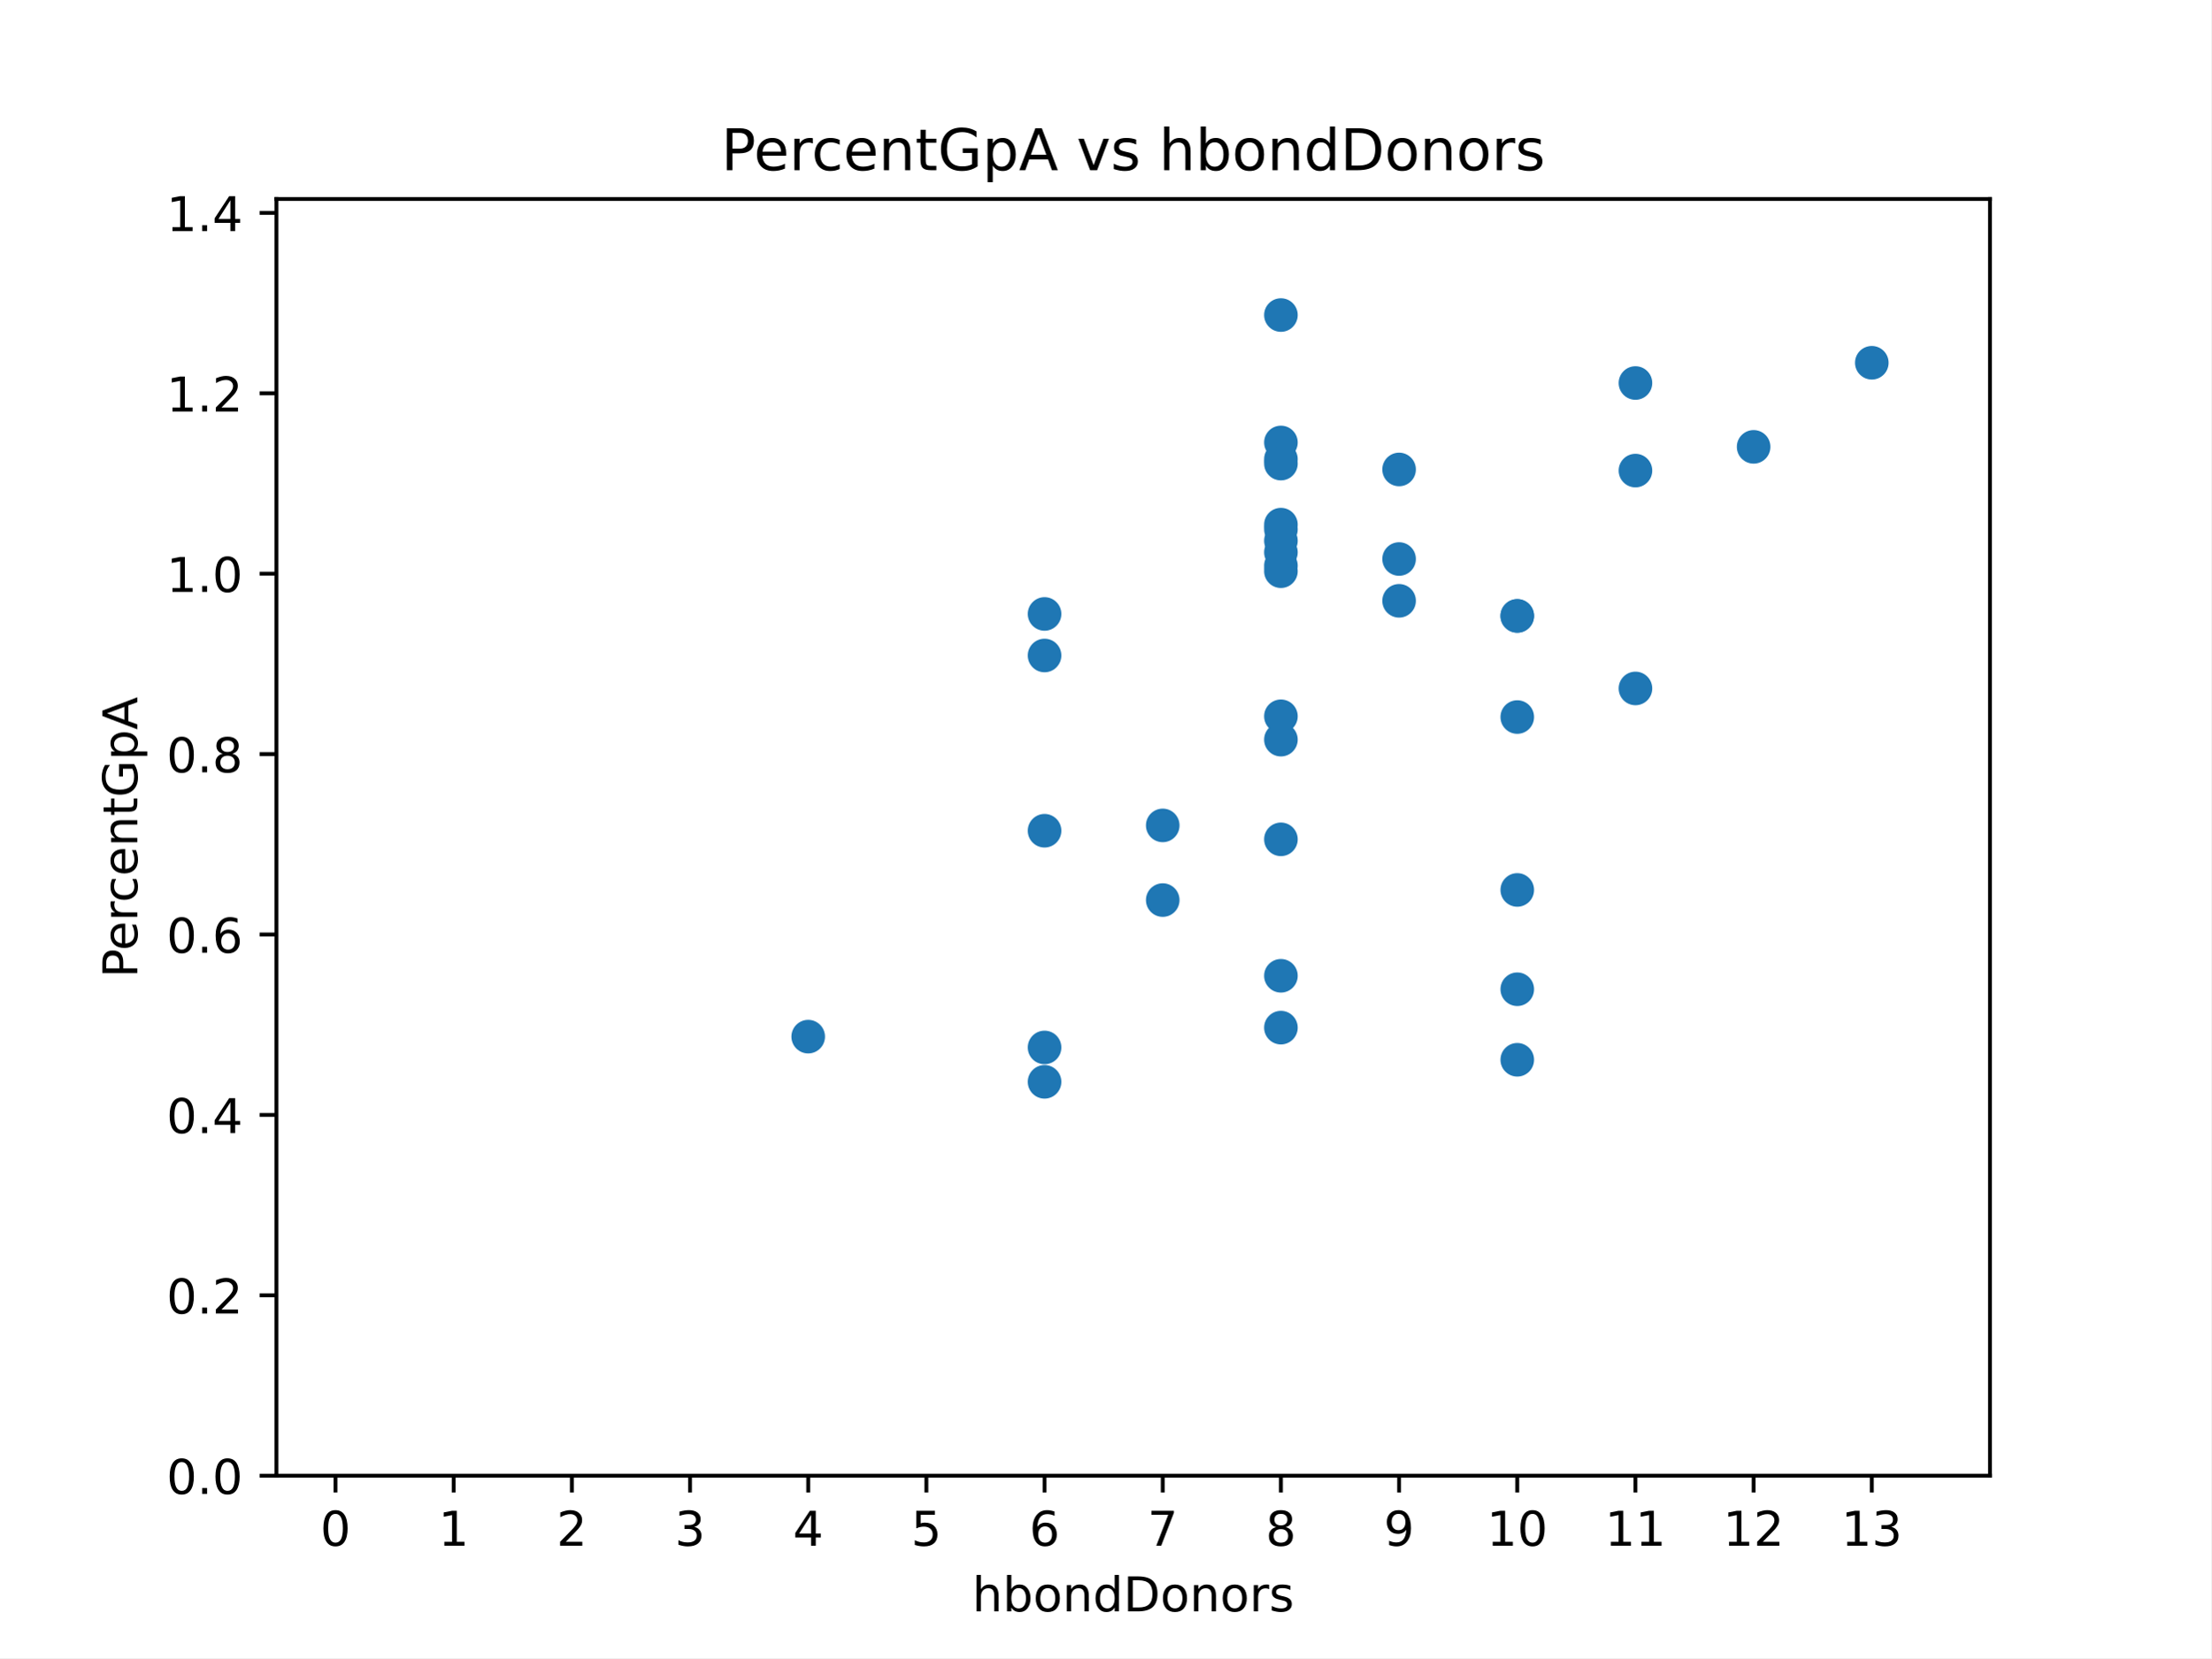
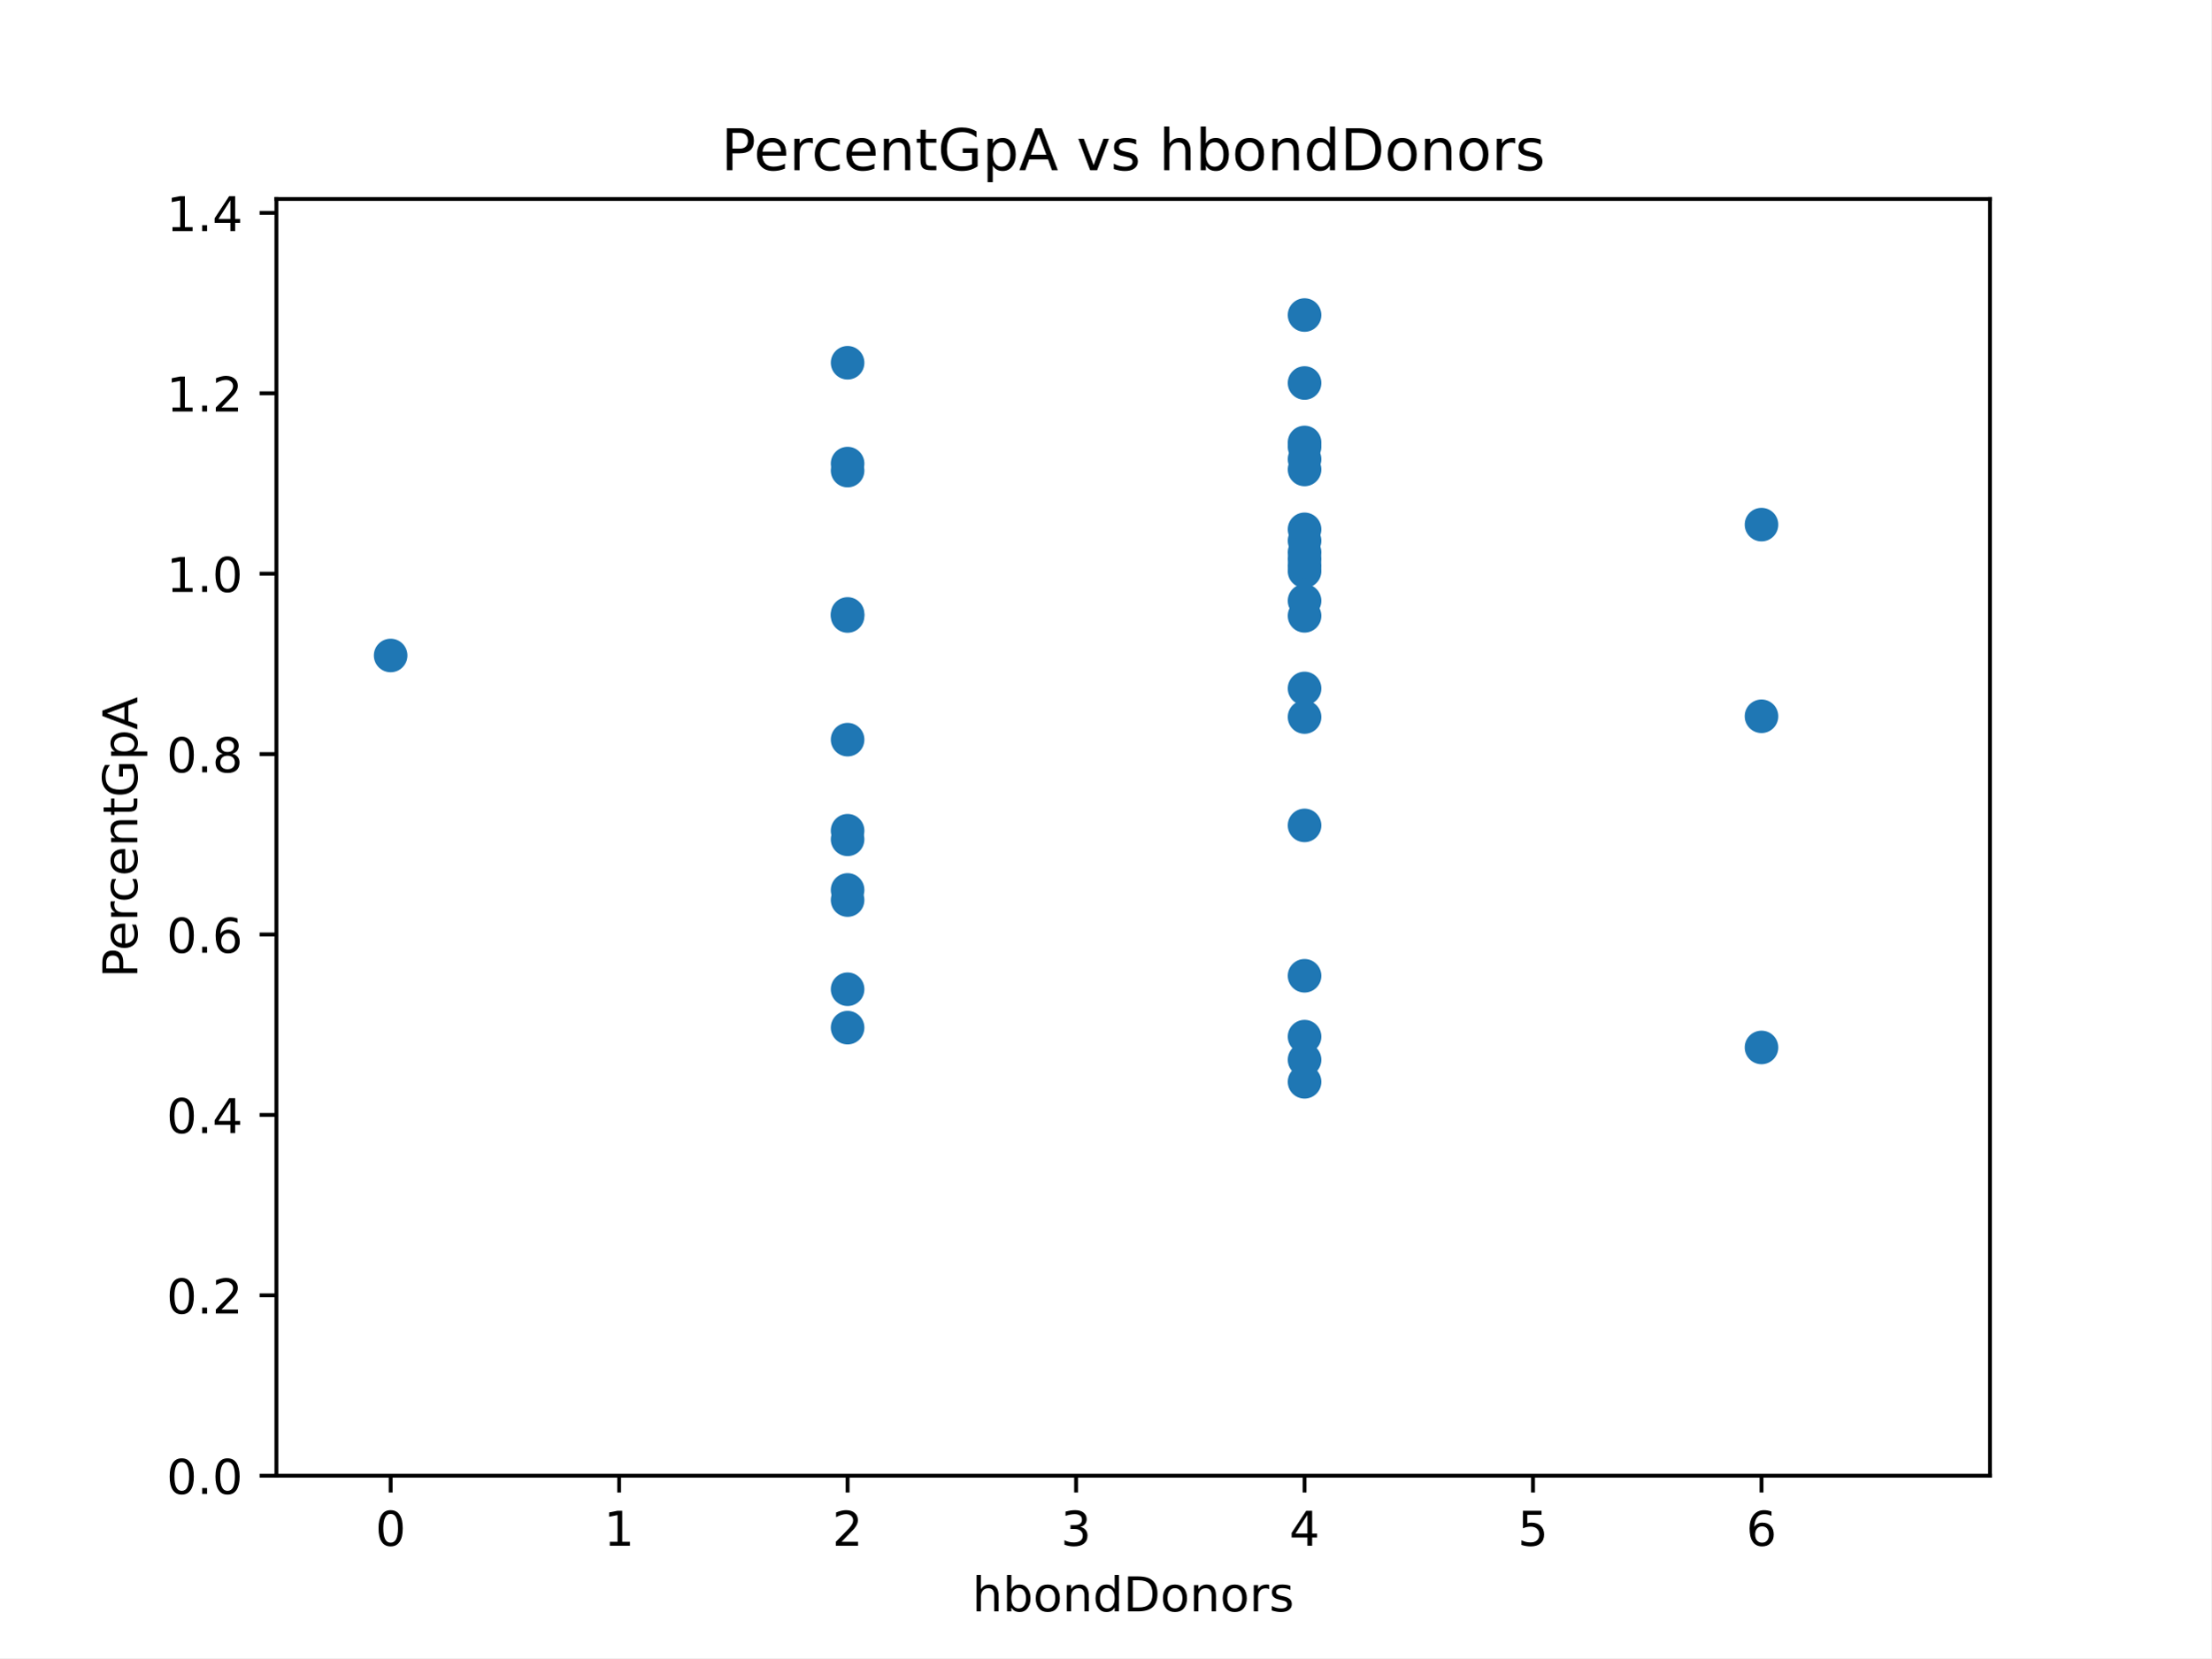
<svg xmlns="http://www.w3.org/2000/svg" xmlns:xlink="http://www.w3.org/1999/xlink" width="460.8pt" height="345.6pt" viewBox="0 0 460.8 345.6" version="1.1">
  <defs>
    <style type="text/css">*{stroke-linejoin: round; stroke-linecap: butt}</style>
  </defs>
  <g id="figure_1">
    <g id="patch_1">
      <path d="M 0 345.6  L 460.8 345.6  L 460.8 0  L 0 0  z " style="fill: #ffffff" />
    </g>
    <g id="axes_1">
      <g id="patch_2">
        <path d="M 57.6 307.584  L 414.72 307.584  L 414.72 41.472  L 57.6 41.472  z " style="fill: #ffffff" />
      </g>
      <g id="PathCollection_1">
        <defs>
-           <path id="m99b8a5344e" d="M 0 3  C 0.796 3 1.559 2.684 2.121 2.121  C 2.684 1.559 3 0.796 3 0  C 3 -0.796 2.684 -1.559 2.121 -2.121  C 1.559 -2.684 0.796 -3 0 -3  C -0.796 -3 -1.559 -2.684 -2.121 -2.121  C -2.684 -1.559 -3 -0.796 -3 0  C -3 0.796 -2.684 1.559 -2.121 2.121  C -1.559 2.684 -0.796 3 0 3  z " style="stroke: #1f77b4" />
+           <path id="mc613fe7051" d="M 0 3  C 0.796 3 1.559 2.684 2.121 2.121  C 2.684 1.559 3 0.796 3 0  C 3 -0.796 2.684 -1.559 2.121 -2.121  C 1.559 -2.684 0.796 -3 0 -3  C -0.796 -3 -1.559 -2.684 -2.121 -2.121  C -2.684 -1.559 -3 -0.796 -3 0  C -3 0.796 -2.684 1.559 -2.121 2.121  C -1.559 2.684 -0.796 3 0 3  z " style="stroke: #1f77b4" />
        </defs>
-         <g clip-path="url(#pad77c39556)">
-           <use xlink:href="#m99b8a5344e" x="390.091" y="75.608" style="fill: #1f77b4; stroke: #1f77b4" />
-           <use xlink:href="#m99b8a5344e" x="266.946" y="109.346" style="fill: #1f77b4; stroke: #1f77b4" />
-           <use xlink:href="#m99b8a5344e" x="291.575" y="125.226" style="fill: #1f77b4; stroke: #1f77b4" />
-           <use xlink:href="#m99b8a5344e" x="340.833" y="79.83" style="fill: #1f77b4; stroke: #1f77b4" />
-           <use xlink:href="#m99b8a5344e" x="340.833" y="98.082" style="fill: #1f77b4; stroke: #1f77b4" />
-           <use xlink:href="#m99b8a5344e" x="365.462" y="93.135" style="fill: #1f77b4; stroke: #1f77b4" />
-           <use xlink:href="#m99b8a5344e" x="291.575" y="97.848" style="fill: #1f77b4; stroke: #1f77b4" />
-           <use xlink:href="#m99b8a5344e" x="266.946" y="154.165" style="fill: #1f77b4; stroke: #1f77b4" />
-           <use xlink:href="#m99b8a5344e" x="316.204" y="128.39" style="fill: #1f77b4; stroke: #1f77b4" />
-           <use xlink:href="#m99b8a5344e" x="266.946" y="174.942" style="fill: #1f77b4; stroke: #1f77b4" />
-           <use xlink:href="#m99b8a5344e" x="266.946" y="110.325" style="fill: #1f77b4; stroke: #1f77b4" />
-           <use xlink:href="#m99b8a5344e" x="340.833" y="143.491" style="fill: #1f77b4; stroke: #1f77b4" />
-           <use xlink:href="#m99b8a5344e" x="266.946" y="92.218" style="fill: #1f77b4; stroke: #1f77b4" />
-           <use xlink:href="#m99b8a5344e" x="266.946" y="117.905" style="fill: #1f77b4; stroke: #1f77b4" />
-           <use xlink:href="#m99b8a5344e" x="316.204" y="128.359" style="fill: #1f77b4; stroke: #1f77b4" />
-           <use xlink:href="#m99b8a5344e" x="266.946" y="112.706" style="fill: #1f77b4; stroke: #1f77b4" />
-           <use xlink:href="#m99b8a5344e" x="291.575" y="116.515" style="fill: #1f77b4; stroke: #1f77b4" />
-           <use xlink:href="#m99b8a5344e" x="266.946" y="119.054" style="fill: #1f77b4; stroke: #1f77b4" />
-           <use xlink:href="#m99b8a5344e" x="266.946" y="65.664" style="fill: #1f77b4; stroke: #1f77b4" />
-           <use xlink:href="#m99b8a5344e" x="266.946" y="95.702" style="fill: #1f77b4; stroke: #1f77b4" />
-           <use xlink:href="#m99b8a5344e" x="266.946" y="96.624" style="fill: #1f77b4; stroke: #1f77b4" />
-           <use xlink:href="#m99b8a5344e" x="217.688" y="136.622" style="fill: #1f77b4; stroke: #1f77b4" />
-           <use xlink:href="#m99b8a5344e" x="316.204" y="149.452" style="fill: #1f77b4; stroke: #1f77b4" />
-           <use xlink:href="#m99b8a5344e" x="266.946" y="149.294" style="fill: #1f77b4; stroke: #1f77b4" />
-           <use xlink:href="#m99b8a5344e" x="242.317" y="172.039" style="fill: #1f77b4; stroke: #1f77b4" />
-           <use xlink:href="#m99b8a5344e" x="266.946" y="115.116" style="fill: #1f77b4; stroke: #1f77b4" />
-           <use xlink:href="#m99b8a5344e" x="316.204" y="220.89" style="fill: #1f77b4; stroke: #1f77b4" />
-           <use xlink:href="#m99b8a5344e" x="242.317" y="187.603" style="fill: #1f77b4; stroke: #1f77b4" />
-           <use xlink:href="#m99b8a5344e" x="266.946" y="214.193" style="fill: #1f77b4; stroke: #1f77b4" />
-           <use xlink:href="#m99b8a5344e" x="316.204" y="185.491" style="fill: #1f77b4; stroke: #1f77b4" />
-           <use xlink:href="#m99b8a5344e" x="316.204" y="206.191" style="fill: #1f77b4; stroke: #1f77b4" />
-           <use xlink:href="#m99b8a5344e" x="217.688" y="225.488" style="fill: #1f77b4; stroke: #1f77b4" />
-           <use xlink:href="#m99b8a5344e" x="217.688" y="218.322" style="fill: #1f77b4; stroke: #1f77b4" />
-           <use xlink:href="#m99b8a5344e" x="266.946" y="203.383" style="fill: #1f77b4; stroke: #1f77b4" />
-           <use xlink:href="#m99b8a5344e" x="168.43" y="216.067" style="fill: #1f77b4; stroke: #1f77b4" />
-           <use xlink:href="#m99b8a5344e" x="217.688" y="173.15" style="fill: #1f77b4; stroke: #1f77b4" />
-           <use xlink:href="#m99b8a5344e" x="217.688" y="127.966" style="fill: #1f77b4; stroke: #1f77b4" />
+         <g clip-path="url(#p6c1977523a)">
+           <use xlink:href="#mc613fe7051" x="176.64" y="75.608" style="fill: #1f77b4; stroke: #1f77b4" />
+           <use xlink:href="#mc613fe7051" x="176.64" y="98.082" style="fill: #1f77b4; stroke: #1f77b4" />
+           <use xlink:href="#mc613fe7051" x="271.872" y="79.83" style="fill: #1f77b4; stroke: #1f77b4" />
+           <use xlink:href="#mc613fe7051" x="271.872" y="93.135" style="fill: #1f77b4; stroke: #1f77b4" />
+           <use xlink:href="#mc613fe7051" x="271.872" y="125.226" style="fill: #1f77b4; stroke: #1f77b4" />
+           <use xlink:href="#mc613fe7051" x="271.872" y="110.325" style="fill: #1f77b4; stroke: #1f77b4" />
+           <use xlink:href="#mc613fe7051" x="367.104" y="109.346" style="fill: #1f77b4; stroke: #1f77b4" />
+           <use xlink:href="#mc613fe7051" x="176.64" y="154.165" style="fill: #1f77b4; stroke: #1f77b4" />
+           <use xlink:href="#mc613fe7051" x="271.872" y="97.848" style="fill: #1f77b4; stroke: #1f77b4" />
+           <use xlink:href="#mc613fe7051" x="271.872" y="143.491" style="fill: #1f77b4; stroke: #1f77b4" />
+           <use xlink:href="#mc613fe7051" x="176.64" y="128.39" style="fill: #1f77b4; stroke: #1f77b4" />
+           <use xlink:href="#mc613fe7051" x="176.64" y="174.942" style="fill: #1f77b4; stroke: #1f77b4" />
+           <use xlink:href="#mc613fe7051" x="271.872" y="92.218" style="fill: #1f77b4; stroke: #1f77b4" />
+           <use xlink:href="#mc613fe7051" x="271.872" y="128.359" style="fill: #1f77b4; stroke: #1f77b4" />
+           <use xlink:href="#mc613fe7051" x="271.872" y="112.706" style="fill: #1f77b4; stroke: #1f77b4" />
+           <use xlink:href="#mc613fe7051" x="271.872" y="115.116" style="fill: #1f77b4; stroke: #1f77b4" />
+           <use xlink:href="#mc613fe7051" x="271.872" y="116.515" style="fill: #1f77b4; stroke: #1f77b4" />
+           <use xlink:href="#mc613fe7051" x="271.872" y="65.664" style="fill: #1f77b4; stroke: #1f77b4" />
+           <use xlink:href="#mc613fe7051" x="271.872" y="95.702" style="fill: #1f77b4; stroke: #1f77b4" />
+           <use xlink:href="#mc613fe7051" x="176.64" y="96.624" style="fill: #1f77b4; stroke: #1f77b4" />
+           <use xlink:href="#mc613fe7051" x="271.872" y="119.054" style="fill: #1f77b4; stroke: #1f77b4" />
+           <use xlink:href="#mc613fe7051" x="271.872" y="149.452" style="fill: #1f77b4; stroke: #1f77b4" />
+           <use xlink:href="#mc613fe7051" x="271.872" y="225.488" style="fill: #1f77b4; stroke: #1f77b4" />
+           <use xlink:href="#mc613fe7051" x="367.104" y="149.294" style="fill: #1f77b4; stroke: #1f77b4" />
+           <use xlink:href="#mc613fe7051" x="271.872" y="117.905" style="fill: #1f77b4; stroke: #1f77b4" />
+           <use xlink:href="#mc613fe7051" x="81.408" y="136.622" style="fill: #1f77b4; stroke: #1f77b4" />
+           <use xlink:href="#mc613fe7051" x="271.872" y="220.89" style="fill: #1f77b4; stroke: #1f77b4" />
+           <use xlink:href="#mc613fe7051" x="271.872" y="172.039" style="fill: #1f77b4; stroke: #1f77b4" />
+           <use xlink:href="#mc613fe7051" x="176.64" y="214.193" style="fill: #1f77b4; stroke: #1f77b4" />
+           <use xlink:href="#mc613fe7051" x="176.64" y="206.191" style="fill: #1f77b4; stroke: #1f77b4" />
+           <use xlink:href="#mc613fe7051" x="271.872" y="216.067" style="fill: #1f77b4; stroke: #1f77b4" />
+           <use xlink:href="#mc613fe7051" x="176.64" y="185.491" style="fill: #1f77b4; stroke: #1f77b4" />
+           <use xlink:href="#mc613fe7051" x="367.104" y="218.322" style="fill: #1f77b4; stroke: #1f77b4" />
+           <use xlink:href="#mc613fe7051" x="271.872" y="203.383" style="fill: #1f77b4; stroke: #1f77b4" />
+           <use xlink:href="#mc613fe7051" x="176.64" y="187.603" style="fill: #1f77b4; stroke: #1f77b4" />
+           <use xlink:href="#mc613fe7051" x="176.64" y="127.966" style="fill: #1f77b4; stroke: #1f77b4" />
+           <use xlink:href="#mc613fe7051" x="176.64" y="173.15" style="fill: #1f77b4; stroke: #1f77b4" />
        </g>
      </g>
      <g id="matplotlib.axis_1">
        <g id="xtick_1">
          <g id="line2d_1">
            <defs>
-               <path id="m92632b5be4" d="M 0 0  L 0 3.5  " style="stroke: #000000; stroke-width: 0.8" />
+               <path id="m8cc98a975e" d="M 0 0  L 0 3.5  " style="stroke: #000000; stroke-width: 0.8" />
            </defs>
            <g>
-               <use xlink:href="#m92632b5be4" x="69.914" y="307.584" style="stroke: #000000; stroke-width: 0.8" />
+               <use xlink:href="#m8cc98a975e" x="81.408" y="307.584" style="stroke: #000000; stroke-width: 0.8" />
            </g>
          </g>
          <g id="text_1">
-             <g transform="translate(66.73323 322.1824) scale(0.1 -0.1)">
+             <g transform="translate(78.22675 322.1824)scale(0.1 -0.1)">
              <defs>
                <path id="DejaVuSans-30" d="M 2034 4250  Q 1547 4250 1301 3770  Q 1056 3291 1056 2328  Q 1056 1369 1301 889  Q 1547 409 2034 409  Q 2525 409 2770 889  Q 3016 1369 3016 2328  Q 3016 3291 2770 3770  Q 2525 4250 2034 4250  z M 2034 4750  Q 2819 4750 3233 4129  Q 3647 3509 3647 2328  Q 3647 1150 3233 529  Q 2819 -91 2034 -91  Q 1250 -91 836 529  Q 422 1150 422 2328  Q 422 3509 836 4129  Q 1250 4750 2034 4750  z " transform="scale(0.015625)" />
              </defs>
              <use xlink:href="#DejaVuSans-30" />
            </g>
          </g>
        </g>
        <g id="xtick_2">
          <g id="line2d_2">
            <g>
-               <use xlink:href="#m92632b5be4" x="94.543" y="307.584" style="stroke: #000000; stroke-width: 0.8" />
+               <use xlink:href="#m8cc98a975e" x="129.024" y="307.584" style="stroke: #000000; stroke-width: 0.8" />
            </g>
          </g>
          <g id="text_2">
-             <g transform="translate(91.3622 322.1824) scale(0.1 -0.1)">
+             <g transform="translate(125.8427 322.1824)scale(0.1 -0.1)">
              <defs>
                <path id="DejaVuSans-31" d="M 794 531  L 1825 531  L 1825 4091  L 703 3866  L 703 4441  L 1819 4666  L 2450 4666  L 2450 531  L 3481 531  L 3481 0  L 794 0  L 794 531  z " transform="scale(0.015625)" />
              </defs>
              <use xlink:href="#DejaVuSans-31" />
            </g>
          </g>
        </g>
        <g id="xtick_3">
          <g id="line2d_3">
            <g>
-               <use xlink:href="#m92632b5be4" x="119.172" y="307.584" style="stroke: #000000; stroke-width: 0.8" />
+               <use xlink:href="#m8cc98a975e" x="176.64" y="307.584" style="stroke: #000000; stroke-width: 0.8" />
            </g>
          </g>
          <g id="text_3">
-             <g transform="translate(115.9912 322.1824) scale(0.1 -0.1)">
+             <g transform="translate(173.4588 322.1824)scale(0.1 -0.1)">
              <defs>
                <path id="DejaVuSans-32" d="M 1228 531  L 3431 531  L 3431 0  L 469 0  L 469 531  Q 828 903 1448 1529  Q 2069 2156 2228 2338  Q 2531 2678 2651 2914  Q 2772 3150 2772 3378  Q 2772 3750 2511 3984  Q 2250 4219 1831 4219  Q 1534 4219 1204 4116  Q 875 4013 500 3803  L 500 4441  Q 881 4594 1212 4672  Q 1544 4750 1819 4750  Q 2544 4750 2975 4387  Q 3406 4025 3406 3419  Q 3406 3131 3298 2873  Q 3191 2616 2906 2266  Q 2828 2175 2409 1742  Q 1991 1309 1228 531  z " transform="scale(0.015625)" />
              </defs>
              <use xlink:href="#DejaVuSans-32" />
            </g>
          </g>
        </g>
        <g id="xtick_4">
          <g id="line2d_4">
            <g>
-               <use xlink:href="#m92632b5be4" x="143.801" y="307.584" style="stroke: #000000; stroke-width: 0.8" />
+               <use xlink:href="#m8cc98a975e" x="224.256" y="307.584" style="stroke: #000000; stroke-width: 0.8" />
            </g>
          </g>
          <g id="text_4">
-             <g transform="translate(140.6201 322.1824) scale(0.1 -0.1)">
+             <g transform="translate(221.0747 322.1824)scale(0.1 -0.1)">
              <defs>
                <path id="DejaVuSans-33" d="M 2597 2516  Q 3050 2419 3304 2112  Q 3559 1806 3559 1356  Q 3559 666 3084 287  Q 2609 -91 1734 -91  Q 1441 -91 1130 -33  Q 819 25 488 141  L 488 750  Q 750 597 1062 519  Q 1375 441 1716 441  Q 2309 441 2620 675  Q 2931 909 2931 1356  Q 2931 1769 2642 2001  Q 2353 2234 1838 2234  L 1294 2234  L 1294 2753  L 1863 2753  Q 2328 2753 2575 2939  Q 2822 3125 2822 3475  Q 2822 3834 2567 4026  Q 2313 4219 1838 4219  Q 1578 4219 1281 4162  Q 984 4106 628 3988  L 628 4550  Q 988 4650 1302 4700  Q 1616 4750 1894 4750  Q 2613 4750 3031 4423  Q 3450 4097 3450 3541  Q 3450 3153 3228 2886  Q 3006 2619 2597 2516  z " transform="scale(0.015625)" />
              </defs>
              <use xlink:href="#DejaVuSans-33" />
            </g>
          </g>
        </g>
        <g id="xtick_5">
          <g id="line2d_5">
            <g>
-               <use xlink:href="#m92632b5be4" x="168.43" y="307.584" style="stroke: #000000; stroke-width: 0.8" />
+               <use xlink:href="#m8cc98a975e" x="271.872" y="307.584" style="stroke: #000000; stroke-width: 0.8" />
            </g>
          </g>
          <g id="text_5">
-             <g transform="translate(165.2491 322.1824) scale(0.1 -0.1)">
+             <g transform="translate(268.6907 322.1824)scale(0.1 -0.1)">
              <defs>
                <path id="DejaVuSans-34" d="M 2419 4116  L 825 1625  L 2419 1625  L 2419 4116  z M 2253 4666  L 3047 4666  L 3047 1625  L 3713 1625  L 3713 1100  L 3047 1100  L 3047 0  L 2419 0  L 2419 1100  L 313 1100  L 313 1709  L 2253 4666  z " transform="scale(0.015625)" />
              </defs>
              <use xlink:href="#DejaVuSans-34" />
            </g>
          </g>
        </g>
        <g id="xtick_6">
          <g id="line2d_6">
            <g>
-               <use xlink:href="#m92632b5be4" x="193.059" y="307.584" style="stroke: #000000; stroke-width: 0.8" />
+               <use xlink:href="#m8cc98a975e" x="319.488" y="307.584" style="stroke: #000000; stroke-width: 0.8" />
            </g>
          </g>
          <g id="text_6">
-             <g transform="translate(189.8781 322.1824) scale(0.1 -0.1)">
+             <g transform="translate(316.3068 322.1824)scale(0.1 -0.1)">
              <defs>
                <path id="DejaVuSans-35" d="M 691 4666  L 3169 4666  L 3169 4134  L 1269 4134  L 1269 2991  Q 1406 3038 1543 3061  Q 1681 3084 1819 3084  Q 2600 3084 3056 2656  Q 3513 2228 3513 1497  Q 3513 744 3044 326  Q 2575 -91 1722 -91  Q 1428 -91 1123 -41  Q 819 9 494 109  L 494 744  Q 775 591 1075 516  Q 1375 441 1709 441  Q 2250 441 2565 725  Q 2881 1009 2881 1497  Q 2881 1984 2565 2268  Q 2250 2553 1709 2553  Q 1456 2553 1204 2497  Q 953 2441 691 2322  L 691 4666  z " transform="scale(0.015625)" />
              </defs>
              <use xlink:href="#DejaVuSans-35" />
            </g>
          </g>
        </g>
        <g id="xtick_7">
          <g id="line2d_7">
            <g>
-               <use xlink:href="#m92632b5be4" x="217.688" y="307.584" style="stroke: #000000; stroke-width: 0.8" />
+               <use xlink:href="#m8cc98a975e" x="367.104" y="307.584" style="stroke: #000000; stroke-width: 0.8" />
            </g>
          </g>
          <g id="text_7">
-             <g transform="translate(214.507 322.1824) scale(0.1 -0.1)">
+             <g transform="translate(363.9228 322.1824)scale(0.1 -0.1)">
              <defs>
                <path id="DejaVuSans-36" d="M 2113 2584  Q 1688 2584 1439 2293  Q 1191 2003 1191 1497  Q 1191 994 1439 701  Q 1688 409 2113 409  Q 2538 409 2786 701  Q 3034 994 3034 1497  Q 3034 2003 2786 2293  Q 2538 2584 2113 2584  z M 3366 4563  L 3366 3988  Q 3128 4100 2886 4159  Q 2644 4219 2406 4219  Q 1781 4219 1451 3797  Q 1122 3375 1075 2522  Q 1259 2794 1537 2939  Q 1816 3084 2150 3084  Q 2853 3084 3261 2657  Q 3669 2231 3669 1497  Q 3669 778 3244 343  Q 2819 -91 2113 -91  Q 1303 -91 875 529  Q 447 1150 447 2328  Q 447 3434 972 4092  Q 1497 4750 2381 4750  Q 2619 4750 2861 4703  Q 3103 4656 3366 4563  z " transform="scale(0.015625)" />
              </defs>
              <use xlink:href="#DejaVuSans-36" />
            </g>
          </g>
        </g>
-         <g id="xtick_8">
-           <g id="line2d_8">
-             <g>
-               <use xlink:href="#m92632b5be4" x="242.317" y="307.584" style="stroke: #000000; stroke-width: 0.8" />
-             </g>
-           </g>
-           <g id="text_8">
-             <g transform="translate(239.136 322.1824) scale(0.1 -0.1)">
-               <defs>
-                 <path id="DejaVuSans-37" d="M 525 4666  L 3525 4666  L 3525 4397  L 1831 0  L 1172 0  L 2766 4134  L 525 4134  L 525 4666  z " transform="scale(0.015625)" />
-               </defs>
-               <use xlink:href="#DejaVuSans-37" />
-             </g>
-           </g>
-         </g>
-         <g id="xtick_9">
-           <g id="line2d_9">
-             <g>
-               <use xlink:href="#m92632b5be4" x="266.946" y="307.584" style="stroke: #000000; stroke-width: 0.8" />
-             </g>
-           </g>
-           <g id="text_9">
-             <g transform="translate(263.765 322.1824) scale(0.1 -0.1)">
-               <defs>
-                 <path id="DejaVuSans-38" d="M 2034 2216  Q 1584 2216 1326 1975  Q 1069 1734 1069 1313  Q 1069 891 1326 650  Q 1584 409 2034 409  Q 2484 409 2743 651  Q 3003 894 3003 1313  Q 3003 1734 2745 1975  Q 2488 2216 2034 2216  z M 1403 2484  Q 997 2584 770 2862  Q 544 3141 544 3541  Q 544 4100 942 4425  Q 1341 4750 2034 4750  Q 2731 4750 3128 4425  Q 3525 4100 3525 3541  Q 3525 3141 3298 2862  Q 3072 2584 2669 2484  Q 3125 2378 3379 2068  Q 3634 1759 3634 1313  Q 3634 634 3220 271  Q 2806 -91 2034 -91  Q 1263 -91 848 271  Q 434 634 434 1313  Q 434 1759 690 2068  Q 947 2378 1403 2484  z M 1172 3481  Q 1172 3119 1398 2916  Q 1625 2713 2034 2713  Q 2441 2713 2670 2916  Q 2900 3119 2900 3481  Q 2900 3844 2670 4047  Q 2441 4250 2034 4250  Q 1625 4250 1398 4047  Q 1172 3844 1172 3481  z " transform="scale(0.015625)" />
-               </defs>
-               <use xlink:href="#DejaVuSans-38" />
-             </g>
-           </g>
-         </g>
-         <g id="xtick_10">
-           <g id="line2d_10">
-             <g>
-               <use xlink:href="#m92632b5be4" x="291.575" y="307.584" style="stroke: #000000; stroke-width: 0.8" />
-             </g>
-           </g>
-           <g id="text_10">
-             <g transform="translate(288.3939 322.1824) scale(0.1 -0.1)">
-               <defs>
-                 <path id="DejaVuSans-39" d="M 703 97  L 703 672  Q 941 559 1184 500  Q 1428 441 1663 441  Q 2288 441 2617 861  Q 2947 1281 2994 2138  Q 2813 1869 2534 1725  Q 2256 1581 1919 1581  Q 1219 1581 811 2004  Q 403 2428 403 3163  Q 403 3881 828 4315  Q 1253 4750 1959 4750  Q 2769 4750 3195 4129  Q 3622 3509 3622 2328  Q 3622 1225 3098 567  Q 2575 -91 1691 -91  Q 1453 -91 1209 -44  Q 966 3 703 97  z M 1959 2075  Q 2384 2075 2632 2365  Q 2881 2656 2881 3163  Q 2881 3666 2632 3958  Q 2384 4250 1959 4250  Q 1534 4250 1286 3958  Q 1038 3666 1038 3163  Q 1038 2656 1286 2365  Q 1534 2075 1959 2075  z " transform="scale(0.015625)" />
-               </defs>
-               <use xlink:href="#DejaVuSans-39" />
-             </g>
-           </g>
-         </g>
-         <g id="xtick_11">
-           <g id="line2d_11">
-             <g>
-               <use xlink:href="#m92632b5be4" x="316.204" y="307.584" style="stroke: #000000; stroke-width: 0.8" />
-             </g>
-           </g>
-           <g id="text_11">
-             <g transform="translate(309.8416 322.1824) scale(0.1 -0.1)">
-               <use xlink:href="#DejaVuSans-31" />
-               <use xlink:href="#DejaVuSans-30" x="63.623" />
-             </g>
-           </g>
-         </g>
-         <g id="xtick_12">
-           <g id="line2d_12">
-             <g>
-               <use xlink:href="#m92632b5be4" x="340.833" y="307.584" style="stroke: #000000; stroke-width: 0.8" />
-             </g>
-           </g>
-           <g id="text_12">
-             <g transform="translate(334.4706 322.1824) scale(0.1 -0.1)">
-               <use xlink:href="#DejaVuSans-31" />
-               <use xlink:href="#DejaVuSans-31" x="63.623" />
-             </g>
-           </g>
-         </g>
-         <g id="xtick_13">
-           <g id="line2d_13">
-             <g>
-               <use xlink:href="#m92632b5be4" x="365.462" y="307.584" style="stroke: #000000; stroke-width: 0.8" />
-             </g>
-           </g>
-           <g id="text_13">
-             <g transform="translate(359.0996 322.1824) scale(0.1 -0.1)">
-               <use xlink:href="#DejaVuSans-31" />
-               <use xlink:href="#DejaVuSans-32" x="63.623" />
-             </g>
-           </g>
-         </g>
-         <g id="xtick_14">
-           <g id="line2d_14">
-             <g>
-               <use xlink:href="#m92632b5be4" x="390.091" y="307.584" style="stroke: #000000; stroke-width: 0.8" />
-             </g>
-           </g>
-           <g id="text_14">
-             <g transform="translate(383.7285 322.1824) scale(0.1 -0.1)">
-               <use xlink:href="#DejaVuSans-31" />
-               <use xlink:href="#DejaVuSans-33" x="63.623" />
-             </g>
-           </g>
-         </g>
-         <g id="text_15">
-           <g transform="translate(202.617 335.8606) scale(0.1 -0.1)">
+         <g id="text_8">
+           <g transform="translate(202.617 335.8606)scale(0.1 -0.1)">
            <defs>
              <path id="DejaVuSans-68" d="M 3513 2113  L 3513 0  L 2938 0  L 2938 2094  Q 2938 2591 2744 2837  Q 2550 3084 2163 3084  Q 1697 3084 1428 2787  Q 1159 2491 1159 1978  L 1159 0  L 581 0  L 581 4863  L 1159 4863  L 1159 2956  Q 1366 3272 1645 3428  Q 1925 3584 2291 3584  Q 2894 3584 3203 3211  Q 3513 2838 3513 2113  z " transform="scale(0.015625)" />
              <path id="DejaVuSans-62" d="M 3116 1747  Q 3116 2381 2855 2742  Q 2594 3103 2138 3103  Q 1681 3103 1420 2742  Q 1159 2381 1159 1747  Q 1159 1113 1420 752  Q 1681 391 2138 391  Q 2594 391 2855 752  Q 3116 1113 3116 1747  z M 1159 2969  Q 1341 3281 1617 3432  Q 1894 3584 2278 3584  Q 2916 3584 3314 3078  Q 3713 2572 3713 1747  Q 3713 922 3314 415  Q 2916 -91 2278 -91  Q 1894 -91 1617 61  Q 1341 213 1159 525  L 1159 0  L 581 0  L 581 4863  L 1159 4863  L 1159 2969  z " transform="scale(0.015625)" />
              <path id="DejaVuSans-6f" d="M 1959 3097  Q 1497 3097 1228 2736  Q 959 2375 959 1747  Q 959 1119 1226 758  Q 1494 397 1959 397  Q 2419 397 2687 759  Q 2956 1122 2956 1747  Q 2956 2369 2687 2733  Q 2419 3097 1959 3097  z M 1959 3584  Q 2709 3584 3137 3096  Q 3566 2609 3566 1747  Q 3566 888 3137 398  Q 2709 -91 1959 -91  Q 1206 -91 779 398  Q 353 888 353 1747  Q 353 2609 779 3096  Q 1206 3584 1959 3584  z " transform="scale(0.015625)" />
              <path id="DejaVuSans-6e" d="M 3513 2113  L 3513 0  L 2938 0  L 2938 2094  Q 2938 2591 2744 2837  Q 2550 3084 2163 3084  Q 1697 3084 1428 2787  Q 1159 2491 1159 1978  L 1159 0  L 581 0  L 581 3500  L 1159 3500  L 1159 2956  Q 1366 3272 1645 3428  Q 1925 3584 2291 3584  Q 2894 3584 3203 3211  Q 3513 2838 3513 2113  z " transform="scale(0.015625)" />
              <path id="DejaVuSans-64" d="M 2906 2969  L 2906 4863  L 3481 4863  L 3481 0  L 2906 0  L 2906 525  Q 2725 213 2448 61  Q 2172 -91 1784 -91  Q 1150 -91 751 415  Q 353 922 353 1747  Q 353 2572 751 3078  Q 1150 3584 1784 3584  Q 2172 3584 2448 3432  Q 2725 3281 2906 2969  z M 947 1747  Q 947 1113 1208 752  Q 1469 391 1925 391  Q 2381 391 2643 752  Q 2906 1113 2906 1747  Q 2906 2381 2643 2742  Q 2381 3103 1925 3103  Q 1469 3103 1208 2742  Q 947 2381 947 1747  z " transform="scale(0.015625)" />
              <path id="DejaVuSans-44" d="M 1259 4147  L 1259 519  L 2022 519  Q 2988 519 3436 956  Q 3884 1394 3884 2338  Q 3884 3275 3436 3711  Q 2988 4147 2022 4147  L 1259 4147  z M 628 4666  L 1925 4666  Q 3281 4666 3915 4102  Q 4550 3538 4550 2338  Q 4550 1131 3912 565  Q 3275 0 1925 0  L 628 0  L 628 4666  z " transform="scale(0.015625)" />
              <path id="DejaVuSans-72" d="M 2631 2963  Q 2534 3019 2420 3045  Q 2306 3072 2169 3072  Q 1681 3072 1420 2755  Q 1159 2438 1159 1844  L 1159 0  L 581 0  L 581 3500  L 1159 3500  L 1159 2956  Q 1341 3275 1631 3429  Q 1922 3584 2338 3584  Q 2397 3584 2469 3576  Q 2541 3569 2628 3553  L 2631 2963  z " transform="scale(0.015625)" />
              <path id="DejaVuSans-73" d="M 2834 3397  L 2834 2853  Q 2591 2978 2328 3040  Q 2066 3103 1784 3103  Q 1356 3103 1142 2972  Q 928 2841 928 2578  Q 928 2378 1081 2264  Q 1234 2150 1697 2047  L 1894 2003  Q 2506 1872 2764 1633  Q 3022 1394 3022 966  Q 3022 478 2636 193  Q 2250 -91 1575 -91  Q 1294 -91 989 -36  Q 684 19 347 128  L 347 722  Q 666 556 975 473  Q 1284 391 1588 391  Q 1994 391 2212 530  Q 2431 669 2431 922  Q 2431 1156 2273 1281  Q 2116 1406 1581 1522  L 1381 1569  Q 847 1681 609 1914  Q 372 2147 372 2553  Q 372 3047 722 3315  Q 1072 3584 1716 3584  Q 2034 3584 2315 3537  Q 2597 3491 2834 3397  z " transform="scale(0.015625)" />
            </defs>
            <use xlink:href="#DejaVuSans-68" />
            <use xlink:href="#DejaVuSans-62" x="63.379" />
            <use xlink:href="#DejaVuSans-6f" x="126.855" />
            <use xlink:href="#DejaVuSans-6e" x="188.037" />
            <use xlink:href="#DejaVuSans-64" x="251.416" />
            <use xlink:href="#DejaVuSans-44" x="314.893" />
            <use xlink:href="#DejaVuSans-6f" x="391.895" />
            <use xlink:href="#DejaVuSans-6e" x="453.076" />
            <use xlink:href="#DejaVuSans-6f" x="516.455" />
            <use xlink:href="#DejaVuSans-72" x="577.637" />
            <use xlink:href="#DejaVuSans-73" x="618.75" />
          </g>
        </g>
      </g>
      <g id="matplotlib.axis_2">
        <g id="ytick_1">
+           <g id="line2d_8">
+             <defs>
+               <path id="m1603f9a770" d="M 0 0  L -3.5 0  " style="stroke: #000000; stroke-width: 0.8" />
+             </defs>
+             <g>
+               <use xlink:href="#m1603f9a770" x="57.6" y="307.584" style="stroke: #000000; stroke-width: 0.8" />
+             </g>
+           </g>
+           <g id="text_9">
+             <g transform="translate(34.69687 311.3832)scale(0.1 -0.1)">
+               <defs>
+                 <path id="DejaVuSans-2e" d="M 684 794  L 1344 794  L 1344 0  L 684 0  L 684 794  z " transform="scale(0.015625)" />
+               </defs>
+               <use xlink:href="#DejaVuSans-30" />
+               <use xlink:href="#DejaVuSans-2e" x="63.623" />
+               <use xlink:href="#DejaVuSans-30" x="95.41" />
+             </g>
+           </g>
+         </g>
+         <g id="ytick_2">
+           <g id="line2d_9">
+             <g>
+               <use xlink:href="#m1603f9a770" x="57.6" y="269.982" style="stroke: #000000; stroke-width: 0.8" />
+             </g>
+           </g>
+           <g id="text_10">
+             <g transform="translate(34.69687 273.781)scale(0.1 -0.1)">
+               <use xlink:href="#DejaVuSans-30" />
+               <use xlink:href="#DejaVuSans-2e" x="63.623" />
+               <use xlink:href="#DejaVuSans-32" x="95.41" />
+             </g>
+           </g>
+         </g>
+         <g id="ytick_3">
+           <g id="line2d_10">
+             <g>
+               <use xlink:href="#m1603f9a770" x="57.6" y="232.38" style="stroke: #000000; stroke-width: 0.8" />
+             </g>
+           </g>
+           <g id="text_11">
+             <g transform="translate(34.69687 236.1788)scale(0.1 -0.1)">
+               <use xlink:href="#DejaVuSans-30" />
+               <use xlink:href="#DejaVuSans-2e" x="63.623" />
+               <use xlink:href="#DejaVuSans-34" x="95.41" />
+             </g>
+           </g>
+         </g>
+         <g id="ytick_4">
+           <g id="line2d_11">
+             <g>
+               <use xlink:href="#m1603f9a770" x="57.6" y="194.777" style="stroke: #000000; stroke-width: 0.8" />
+             </g>
+           </g>
+           <g id="text_12">
+             <g transform="translate(34.69687 198.5766)scale(0.1 -0.1)">
+               <use xlink:href="#DejaVuSans-30" />
+               <use xlink:href="#DejaVuSans-2e" x="63.623" />
+               <use xlink:href="#DejaVuSans-36" x="95.41" />
+             </g>
+           </g>
+         </g>
+         <g id="ytick_5">
+           <g id="line2d_12">
+             <g>
+               <use xlink:href="#m1603f9a770" x="57.6" y="157.175" style="stroke: #000000; stroke-width: 0.8" />
+             </g>
+           </g>
+           <g id="text_13">
+             <g transform="translate(34.69687 160.9743)scale(0.1 -0.1)">
+               <defs>
+                 <path id="DejaVuSans-38" d="M 2034 2216  Q 1584 2216 1326 1975  Q 1069 1734 1069 1313  Q 1069 891 1326 650  Q 1584 409 2034 409  Q 2484 409 2743 651  Q 3003 894 3003 1313  Q 3003 1734 2745 1975  Q 2488 2216 2034 2216  z M 1403 2484  Q 997 2584 770 2862  Q 544 3141 544 3541  Q 544 4100 942 4425  Q 1341 4750 2034 4750  Q 2731 4750 3128 4425  Q 3525 4100 3525 3541  Q 3525 3141 3298 2862  Q 3072 2584 2669 2484  Q 3125 2378 3379 2068  Q 3634 1759 3634 1313  Q 3634 634 3220 271  Q 2806 -91 2034 -91  Q 1263 -91 848 271  Q 434 634 434 1313  Q 434 1759 690 2068  Q 947 2378 1403 2484  z M 1172 3481  Q 1172 3119 1398 2916  Q 1625 2713 2034 2713  Q 2441 2713 2670 2916  Q 2900 3119 2900 3481  Q 2900 3844 2670 4047  Q 2441 4250 2034 4250  Q 1625 4250 1398 4047  Q 1172 3844 1172 3481  z " transform="scale(0.015625)" />
+               </defs>
+               <use xlink:href="#DejaVuSans-30" />
+               <use xlink:href="#DejaVuSans-2e" x="63.623" />
+               <use xlink:href="#DejaVuSans-38" x="95.41" />
+             </g>
+           </g>
+         </g>
+         <g id="ytick_6">
+           <g id="line2d_13">
+             <g>
+               <use xlink:href="#m1603f9a770" x="57.6" y="119.573" style="stroke: #000000; stroke-width: 0.8" />
+             </g>
+           </g>
+           <g id="text_14">
+             <g transform="translate(34.69687 123.3721)scale(0.1 -0.1)">
+               <use xlink:href="#DejaVuSans-31" />
+               <use xlink:href="#DejaVuSans-2e" x="63.623" />
+               <use xlink:href="#DejaVuSans-30" x="95.41" />
+             </g>
+           </g>
+         </g>
+         <g id="ytick_7">
+           <g id="line2d_14">
+             <g>
+               <use xlink:href="#m1603f9a770" x="57.6" y="81.971" style="stroke: #000000; stroke-width: 0.8" />
+             </g>
+           </g>
+           <g id="text_15">
+             <g transform="translate(34.69687 85.76991)scale(0.1 -0.1)">
+               <use xlink:href="#DejaVuSans-31" />
+               <use xlink:href="#DejaVuSans-2e" x="63.623" />
+               <use xlink:href="#DejaVuSans-32" x="95.41" />
+             </g>
+           </g>
+         </g>
+         <g id="ytick_8">
          <g id="line2d_15">
-             <defs>
-               <path id="mc9f758f0c0" d="M 0 0  L -3.5 0  " style="stroke: #000000; stroke-width: 0.8" />
-             </defs>
-             <g>
-               <use xlink:href="#mc9f758f0c0" x="57.6" y="307.584" style="stroke: #000000; stroke-width: 0.8" />
+             <g>
+               <use xlink:href="#m1603f9a770" x="57.6" y="44.368" style="stroke: #000000; stroke-width: 0.8" />
            </g>
          </g>
          <g id="text_16">
-             <g transform="translate(34.69687 311.3832) scale(0.1 -0.1)">
-               <defs>
-                 <path id="DejaVuSans-2e" d="M 684 794  L 1344 794  L 1344 0  L 684 0  L 684 794  z " transform="scale(0.015625)" />
-               </defs>
-               <use xlink:href="#DejaVuSans-30" />
-               <use xlink:href="#DejaVuSans-2e" x="63.623" />
-               <use xlink:href="#DejaVuSans-30" x="95.41" />
-             </g>
-           </g>
-         </g>
-         <g id="ytick_2">
-           <g id="line2d_16">
-             <g>
-               <use xlink:href="#mc9f758f0c0" x="57.6" y="269.982" style="stroke: #000000; stroke-width: 0.8" />
-             </g>
-           </g>
-           <g id="text_17">
-             <g transform="translate(34.69687 273.781) scale(0.1 -0.1)">
-               <use xlink:href="#DejaVuSans-30" />
-               <use xlink:href="#DejaVuSans-2e" x="63.623" />
-               <use xlink:href="#DejaVuSans-32" x="95.41" />
-             </g>
-           </g>
-         </g>
-         <g id="ytick_3">
-           <g id="line2d_17">
-             <g>
-               <use xlink:href="#mc9f758f0c0" x="57.6" y="232.38" style="stroke: #000000; stroke-width: 0.8" />
-             </g>
-           </g>
-           <g id="text_18">
-             <g transform="translate(34.69687 236.1788) scale(0.1 -0.1)">
-               <use xlink:href="#DejaVuSans-30" />
+             <g transform="translate(34.69687 48.16769)scale(0.1 -0.1)">
+               <use xlink:href="#DejaVuSans-31" />
              <use xlink:href="#DejaVuSans-2e" x="63.623" />
              <use xlink:href="#DejaVuSans-34" x="95.41" />
            </g>
          </g>
        </g>
-         <g id="ytick_4">
-           <g id="line2d_18">
-             <g>
-               <use xlink:href="#mc9f758f0c0" x="57.6" y="194.777" style="stroke: #000000; stroke-width: 0.8" />
-             </g>
-           </g>
-           <g id="text_19">
-             <g transform="translate(34.69687 198.5766) scale(0.1 -0.1)">
-               <use xlink:href="#DejaVuSans-30" />
-               <use xlink:href="#DejaVuSans-2e" x="63.623" />
-               <use xlink:href="#DejaVuSans-36" x="95.41" />
-             </g>
-           </g>
-         </g>
-         <g id="ytick_5">
-           <g id="line2d_19">
-             <g>
-               <use xlink:href="#mc9f758f0c0" x="57.6" y="157.175" style="stroke: #000000; stroke-width: 0.8" />
-             </g>
-           </g>
-           <g id="text_20">
-             <g transform="translate(34.69687 160.9743) scale(0.1 -0.1)">
-               <use xlink:href="#DejaVuSans-30" />
-               <use xlink:href="#DejaVuSans-2e" x="63.623" />
-               <use xlink:href="#DejaVuSans-38" x="95.41" />
-             </g>
-           </g>
-         </g>
-         <g id="ytick_6">
-           <g id="line2d_20">
-             <g>
-               <use xlink:href="#mc9f758f0c0" x="57.6" y="119.573" style="stroke: #000000; stroke-width: 0.8" />
-             </g>
-           </g>
-           <g id="text_21">
-             <g transform="translate(34.69687 123.3721) scale(0.1 -0.1)">
-               <use xlink:href="#DejaVuSans-31" />
-               <use xlink:href="#DejaVuSans-2e" x="63.623" />
-               <use xlink:href="#DejaVuSans-30" x="95.41" />
-             </g>
-           </g>
-         </g>
-         <g id="ytick_7">
-           <g id="line2d_21">
-             <g>
-               <use xlink:href="#mc9f758f0c0" x="57.6" y="81.971" style="stroke: #000000; stroke-width: 0.8" />
-             </g>
-           </g>
-           <g id="text_22">
-             <g transform="translate(34.69687 85.76991) scale(0.1 -0.1)">
-               <use xlink:href="#DejaVuSans-31" />
-               <use xlink:href="#DejaVuSans-2e" x="63.623" />
-               <use xlink:href="#DejaVuSans-32" x="95.41" />
-             </g>
-           </g>
-         </g>
-         <g id="ytick_8">
-           <g id="line2d_22">
-             <g>
-               <use xlink:href="#mc9f758f0c0" x="57.6" y="44.368" style="stroke: #000000; stroke-width: 0.8" />
-             </g>
-           </g>
-           <g id="text_23">
-             <g transform="translate(34.69687 48.16769) scale(0.1 -0.1)">
-               <use xlink:href="#DejaVuSans-31" />
-               <use xlink:href="#DejaVuSans-2e" x="63.623" />
-               <use xlink:href="#DejaVuSans-34" x="95.41" />
-             </g>
-           </g>
-         </g>
-         <g id="text_24">
-           <g transform="translate(28.61719 203.8046) rotate(-90) scale(0.1 -0.1)">
+         <g id="text_17">
+           <g transform="translate(28.61719 203.8046)rotate(-90)scale(0.1 -0.1)">
            <defs>
              <path id="DejaVuSans-50" d="M 1259 4147  L 1259 2394  L 2053 2394  Q 2494 2394 2734 2622  Q 2975 2850 2975 3272  Q 2975 3691 2734 3919  Q 2494 4147 2053 4147  L 1259 4147  z M 628 4666  L 2053 4666  Q 2838 4666 3239 4311  Q 3641 3956 3641 3272  Q 3641 2581 3239 2228  Q 2838 1875 2053 1875  L 1259 1875  L 1259 0  L 628 0  L 628 4666  z " transform="scale(0.015625)" />
              <path id="DejaVuSans-65" d="M 3597 1894  L 3597 1613  L 953 1613  Q 991 1019 1311 708  Q 1631 397 2203 397  Q 2534 397 2845 478  Q 3156 559 3463 722  L 3463 178  Q 3153 47 2828 -22  Q 2503 -91 2169 -91  Q 1331 -91 842 396  Q 353 884 353 1716  Q 353 2575 817 3079  Q 1281 3584 2069 3584  Q 2775 3584 3186 3129  Q 3597 2675 3597 1894  z M 3022 2063  Q 3016 2534 2758 2815  Q 2500 3097 2075 3097  Q 1594 3097 1305 2825  Q 1016 2553 972 2059  L 3022 2063  z " transform="scale(0.015625)" />
              <path id="DejaVuSans-63" d="M 3122 3366  L 3122 2828  Q 2878 2963 2633 3030  Q 2388 3097 2138 3097  Q 1578 3097 1268 2742  Q 959 2388 959 1747  Q 959 1106 1268 751  Q 1578 397 2138 397  Q 2388 397 2633 464  Q 2878 531 3122 666  L 3122 134  Q 2881 22 2623 -34  Q 2366 -91 2075 -91  Q 1284 -91 818 406  Q 353 903 353 1747  Q 353 2603 823 3093  Q 1294 3584 2113 3584  Q 2378 3584 2631 3529  Q 2884 3475 3122 3366  z " transform="scale(0.015625)" />
              <path id="DejaVuSans-74" d="M 1172 4494  L 1172 3500  L 2356 3500  L 2356 3053  L 1172 3053  L 1172 1153  Q 1172 725 1289 603  Q 1406 481 1766 481  L 2356 481  L 2356 0  L 1766 0  Q 1100 0 847 248  Q 594 497 594 1153  L 594 3053  L 172 3053  L 172 3500  L 594 3500  L 594 4494  L 1172 4494  z " transform="scale(0.015625)" />
              <path id="DejaVuSans-47" d="M 3809 666  L 3809 1919  L 2778 1919  L 2778 2438  L 4434 2438  L 4434 434  Q 4069 175 3628 42  Q 3188 -91 2688 -91  Q 1594 -91 976 548  Q 359 1188 359 2328  Q 359 3472 976 4111  Q 1594 4750 2688 4750  Q 3144 4750 3555 4637  Q 3966 4525 4313 4306  L 4313 3634  Q 3963 3931 3569 4081  Q 3175 4231 2741 4231  Q 1884 4231 1454 3753  Q 1025 3275 1025 2328  Q 1025 1384 1454 906  Q 1884 428 2741 428  Q 3075 428 3337 486  Q 3600 544 3809 666  z " transform="scale(0.015625)" />
              <path id="DejaVuSans-70" d="M 1159 525  L 1159 -1331  L 581 -1331  L 581 3500  L 1159 3500  L 1159 2969  Q 1341 3281 1617 3432  Q 1894 3584 2278 3584  Q 2916 3584 3314 3078  Q 3713 2572 3713 1747  Q 3713 922 3314 415  Q 2916 -91 2278 -91  Q 1894 -91 1617 61  Q 1341 213 1159 525  z M 3116 1747  Q 3116 2381 2855 2742  Q 2594 3103 2138 3103  Q 1681 3103 1420 2742  Q 1159 2381 1159 1747  Q 1159 1113 1420 752  Q 1681 391 2138 391  Q 2594 391 2855 752  Q 3116 1113 3116 1747  z " transform="scale(0.015625)" />
              <path id="DejaVuSans-41" d="M 2188 4044  L 1331 1722  L 3047 1722  L 2188 4044  z M 1831 4666  L 2547 4666  L 4325 0  L 3669 0  L 3244 1197  L 1141 1197  L 716 0  L 50 0  L 1831 4666  z " transform="scale(0.015625)" />
            </defs>
            <use xlink:href="#DejaVuSans-50" />
            <use xlink:href="#DejaVuSans-65" x="56.678" />
            <use xlink:href="#DejaVuSans-72" x="118.201" />
            <use xlink:href="#DejaVuSans-63" x="157.064" />
            <use xlink:href="#DejaVuSans-65" x="212.045" />
            <use xlink:href="#DejaVuSans-6e" x="273.568" />
            <use xlink:href="#DejaVuSans-74" x="336.947" />
            <use xlink:href="#DejaVuSans-47" x="376.156" />
            <use xlink:href="#DejaVuSans-70" x="453.646" />
            <use xlink:href="#DejaVuSans-41" x="517.123" />
          </g>
        </g>
      </g>
      <g id="patch_3">
        <path d="M 57.6 307.584  L 57.6 41.472  " style="fill: none; stroke: #000000; stroke-width: 0.8; stroke-linejoin: miter; stroke-linecap: square" />
      </g>
      <g id="patch_4">
        <path d="M 414.72 307.584  L 414.72 41.472  " style="fill: none; stroke: #000000; stroke-width: 0.8; stroke-linejoin: miter; stroke-linecap: square" />
      </g>
      <g id="patch_5">
        <path d="M 57.6 307.584  L 414.72 307.584  " style="fill: none; stroke: #000000; stroke-width: 0.8; stroke-linejoin: miter; stroke-linecap: square" />
      </g>
      <g id="patch_6">
        <path d="M 57.6 41.472  L 414.72 41.472  " style="fill: none; stroke: #000000; stroke-width: 0.8; stroke-linejoin: miter; stroke-linecap: square" />
      </g>
-       <g id="text_25">
-         <g transform="translate(150.2859 35.472) scale(0.12 -0.12)">
+       <g id="text_18">
+         <g transform="translate(150.2859 35.472)scale(0.12 -0.12)">
          <defs>
            <path id="DejaVuSans-20" transform="scale(0.015625)" />
            <path id="DejaVuSans-76" d="M 191 3500  L 800 3500  L 1894 563  L 2988 3500  L 3597 3500  L 2284 0  L 1503 0  L 191 3500  z " transform="scale(0.015625)" />
          </defs>
          <use xlink:href="#DejaVuSans-50" />
          <use xlink:href="#DejaVuSans-65" x="56.678" />
          <use xlink:href="#DejaVuSans-72" x="118.201" />
          <use xlink:href="#DejaVuSans-63" x="157.064" />
          <use xlink:href="#DejaVuSans-65" x="212.045" />
          <use xlink:href="#DejaVuSans-6e" x="273.568" />
          <use xlink:href="#DejaVuSans-74" x="336.947" />
          <use xlink:href="#DejaVuSans-47" x="376.156" />
          <use xlink:href="#DejaVuSans-70" x="453.646" />
          <use xlink:href="#DejaVuSans-41" x="517.123" />
          <use xlink:href="#DejaVuSans-20" x="585.531" />
          <use xlink:href="#DejaVuSans-76" x="617.318" />
          <use xlink:href="#DejaVuSans-73" x="676.498" />
          <use xlink:href="#DejaVuSans-20" x="728.598" />
          <use xlink:href="#DejaVuSans-68" x="760.385" />
          <use xlink:href="#DejaVuSans-62" x="823.764" />
          <use xlink:href="#DejaVuSans-6f" x="887.24" />
          <use xlink:href="#DejaVuSans-6e" x="948.422" />
          <use xlink:href="#DejaVuSans-64" x="1011.801" />
          <use xlink:href="#DejaVuSans-44" x="1075.277" />
          <use xlink:href="#DejaVuSans-6f" x="1152.279" />
          <use xlink:href="#DejaVuSans-6e" x="1213.461" />
          <use xlink:href="#DejaVuSans-6f" x="1276.84" />
          <use xlink:href="#DejaVuSans-72" x="1338.021" />
          <use xlink:href="#DejaVuSans-73" x="1379.135" />
        </g>
      </g>
    </g>
  </g>
  <defs>
-     <clipPath id="pad77c39556">
+     <clipPath id="p6c1977523a">
      <rect x="57.6" y="41.472" width="357.12" height="266.112" />
    </clipPath>
  </defs>
</svg>
